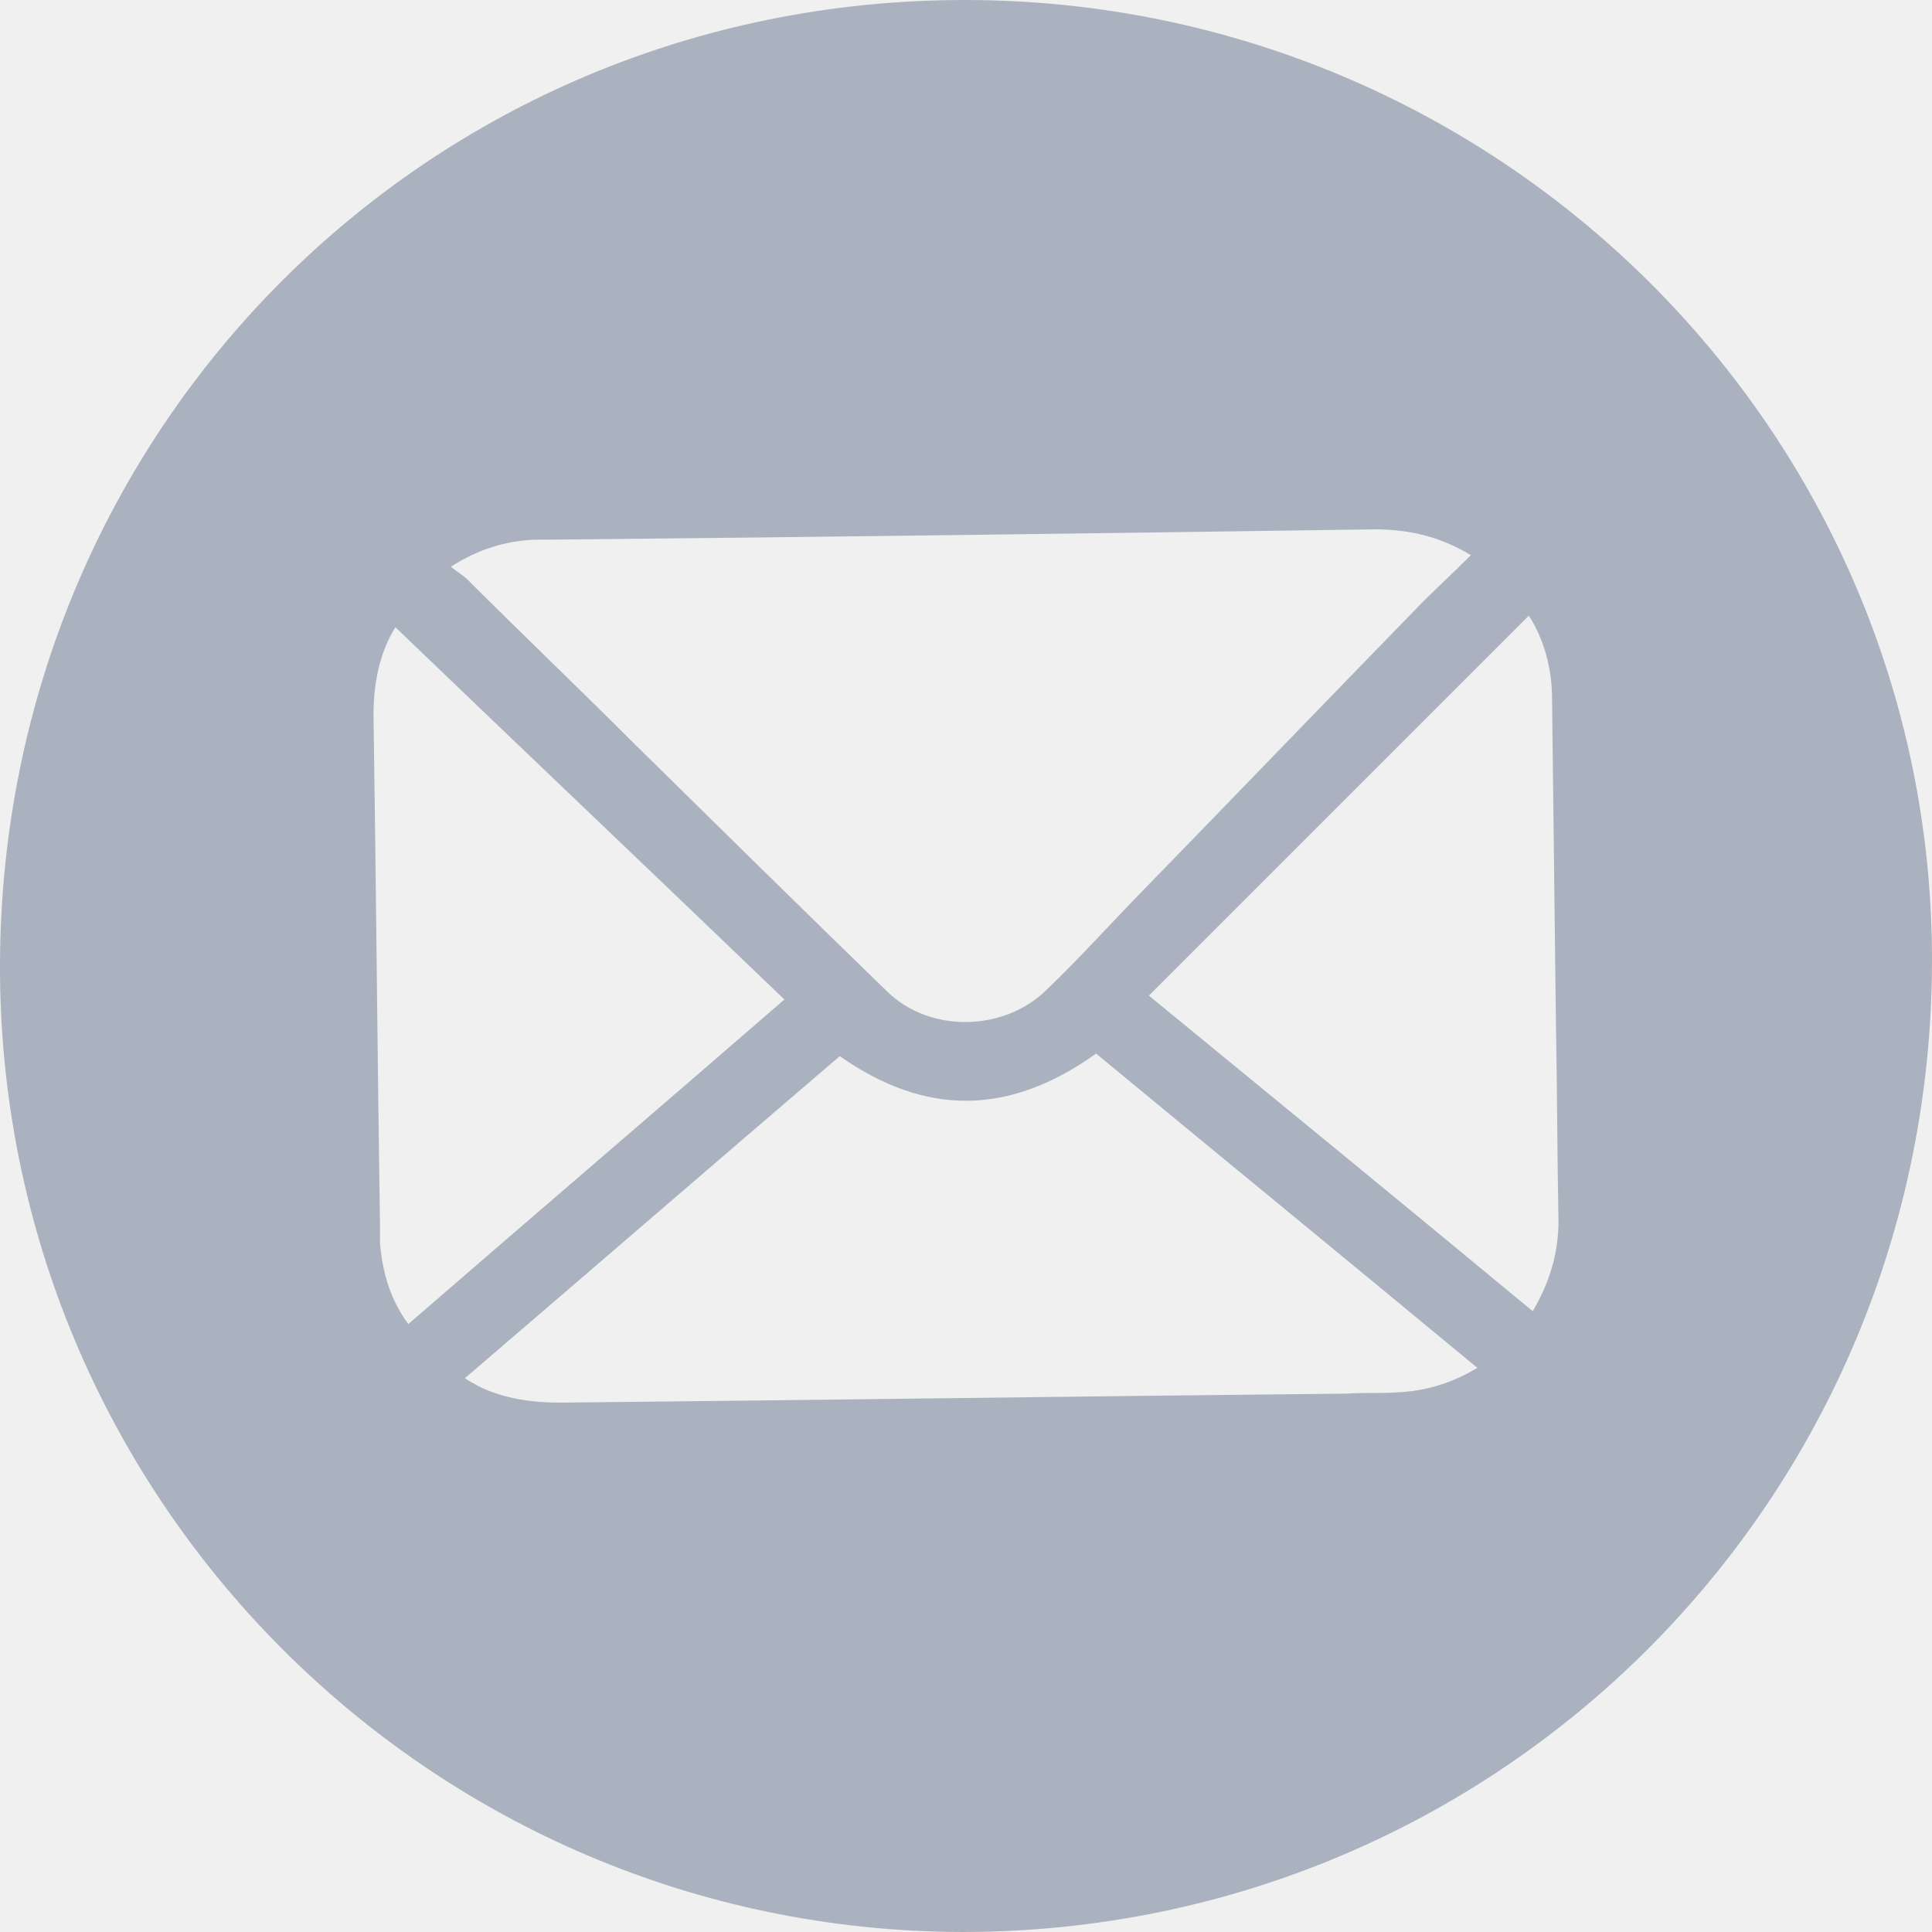
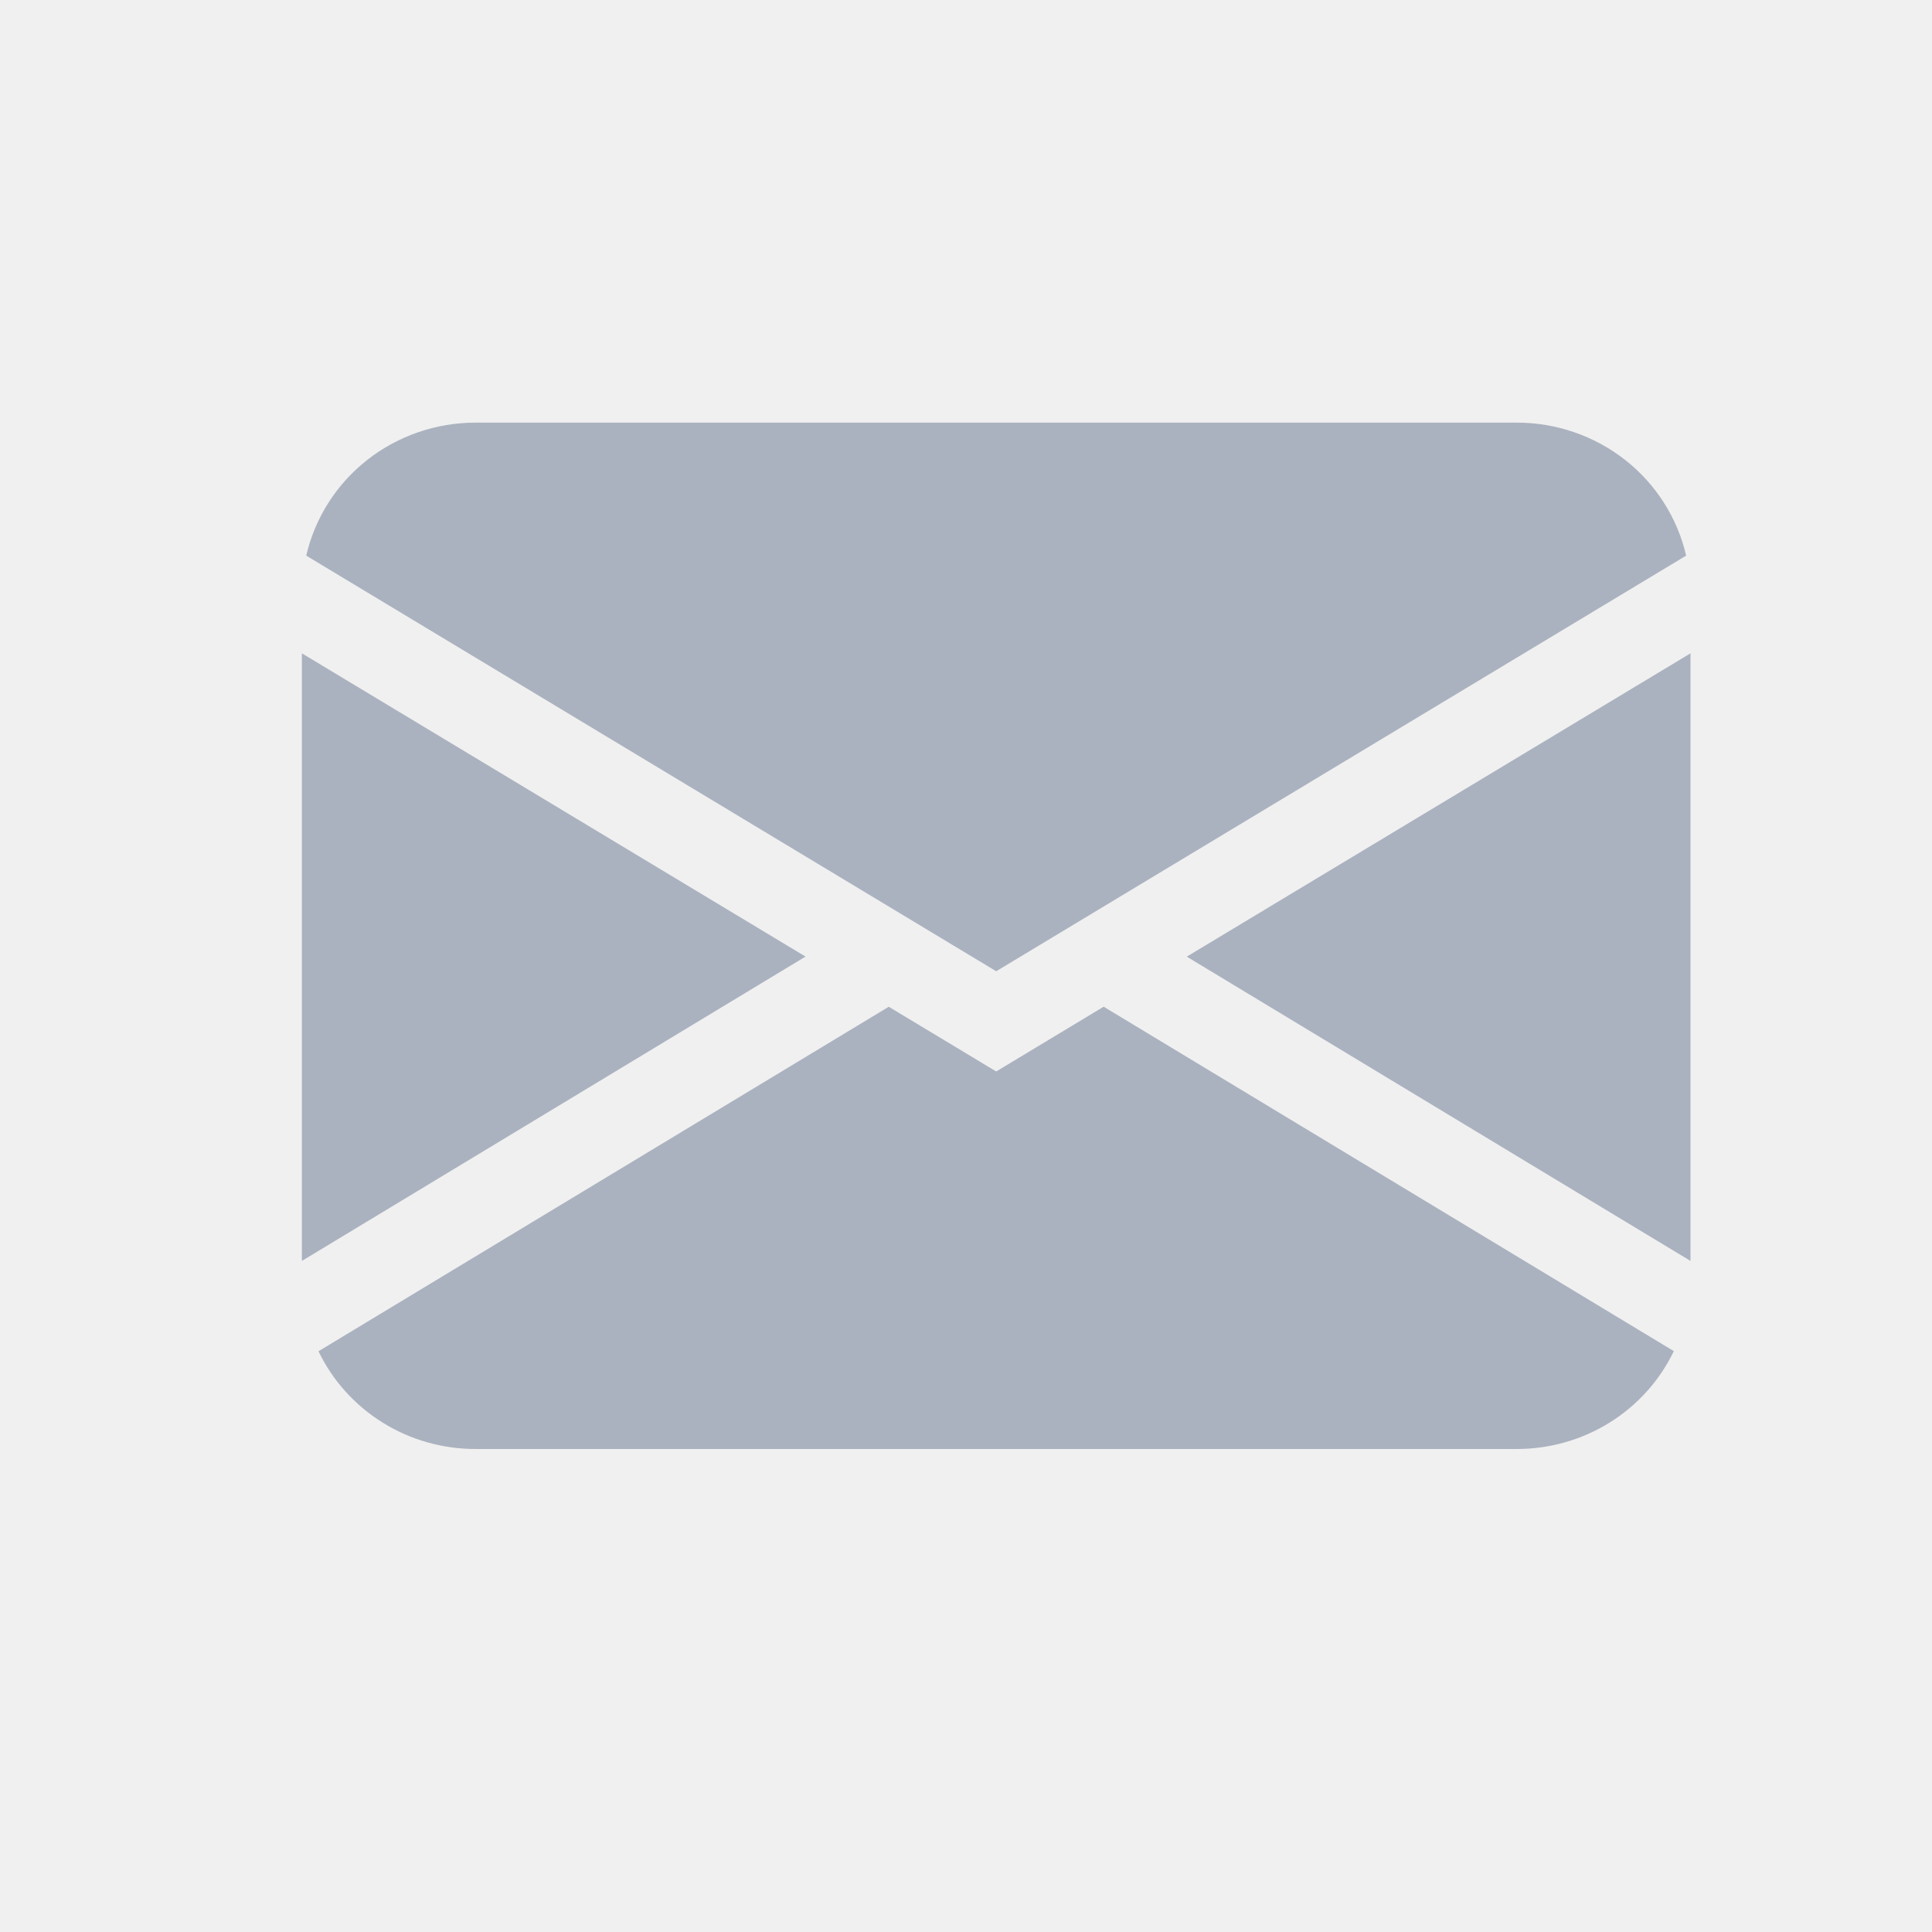
- <svg xmlns="http://www.w3.org/2000/svg" version="1.1" id="Layer_1" x="0px" y="0px" viewBox="0 0 150 150" style="enable-background:new 0 0 150 150;" xml:space="preserve">
-   <style type="text/css">
- 	.st0{fill:#ABB2BF;}
- 	.st1{fill:#FFFFFF;}
- </style>
-   <path class="st0" d="M74.9,0C33.3,0,0.1,33.2,0,74.9c-0.1,41.4,33.4,75,74.7,75.1c41.7,0,75.2-33.5,75.3-75.3  C150.1,33.5,116.4,0,74.9,0z M41.5,41.9c0.4,0,0.8,0,1.1,0c21.4-0.2,42.8-0.5,64.1-0.8c2.6,0,5,0.5,7.5,2c-1.3,1.3-2.6,2.5-3.8,3.7  c-7.5,7.7-15,15.5-22.5,23.2c-2.2,2.3-4.4,4.7-6.7,6.9c-3.3,3.2-9,3.3-12.3,0.1C62.2,70.5,55.6,64,49,57.5  c-4.2-4.2-8.5-8.3-12.7-12.5c-0.3-0.3-0.8-0.6-1.3-1C37.2,42.6,39.3,42,41.5,41.9z M29.5,96.5c0-0.5,0-1,0-1.5  c-0.2-13.2-0.3-26.3-0.5-39.5c0-2.5,0.5-4.9,1.7-6.8c10,9.6,20.1,19.2,30.2,28.9c-9.8,8.5-19.5,16.8-29.2,25.2  C30.3,100.9,29.7,98.8,29.5,96.5z M108.5,108.1c-1.3,0.1-2.6,0-3.9,0.1c-20.4,0.2-40.7,0.5-61.1,0.7c-2.2,0-4.4-0.3-6.4-1.3  c-0.3-0.2-0.6-0.3-1-0.6c9.8-8.4,19.4-16.7,29.1-25c6.7,4.7,13.2,4.6,19.9-0.2c9.8,8.1,19.7,16.2,29.6,24.4  C112.7,107.4,110.7,108,108.5,108.1z M119,101.8c-9.9-8.2-19.8-16.3-29.8-24.5c9.9-9.9,19.7-19.7,29.5-29.5c1.1,1.7,1.8,4,1.8,6.4  c0.1,8.4,0.2,16.7,0.3,25.1c0.1,5.2,0.1,10.4,0.2,15.5C121,97.3,120.3,99.6,119,101.8z" />
-   <path class="st1" d="M1122.9,1045.1c3.7,1.7,4.1,4,2.3,6.6c-0.5,0.7-2.7,1.1-3,0.8C1120.4,1050,1120.4,1047.5,1122.9,1045.1z" />
+ <svg xmlns="http://www.w3.org/2000/svg" width="32" height="32" viewBox="0 0 32 32" fill="none">
+   <path d="M5.072 9.203C5.217 8.577 5.573 8.018 6.082 7.618C6.592 7.218 7.224 7 7.875 7H25.125C25.776 7 26.408 7.218 26.918 7.618C27.427 8.018 27.783 8.577 27.928 9.203L16.5 16.087L5.072 9.203ZM5 10.821V20.885L13.342 15.844L5 10.821ZM14.719 16.676L5.275 22.381C5.508 22.866 5.876 23.275 6.337 23.562C6.797 23.849 7.33 24 7.875 24H25.125C25.669 24 26.203 23.848 26.663 23.561C27.123 23.274 27.491 22.864 27.724 22.379L18.28 16.674L16.5 17.747L14.719 16.674V16.676ZM19.658 15.846L28 20.885V10.821L19.658 15.844V15.846Z" fill="#ABB2BF" />
</svg>
